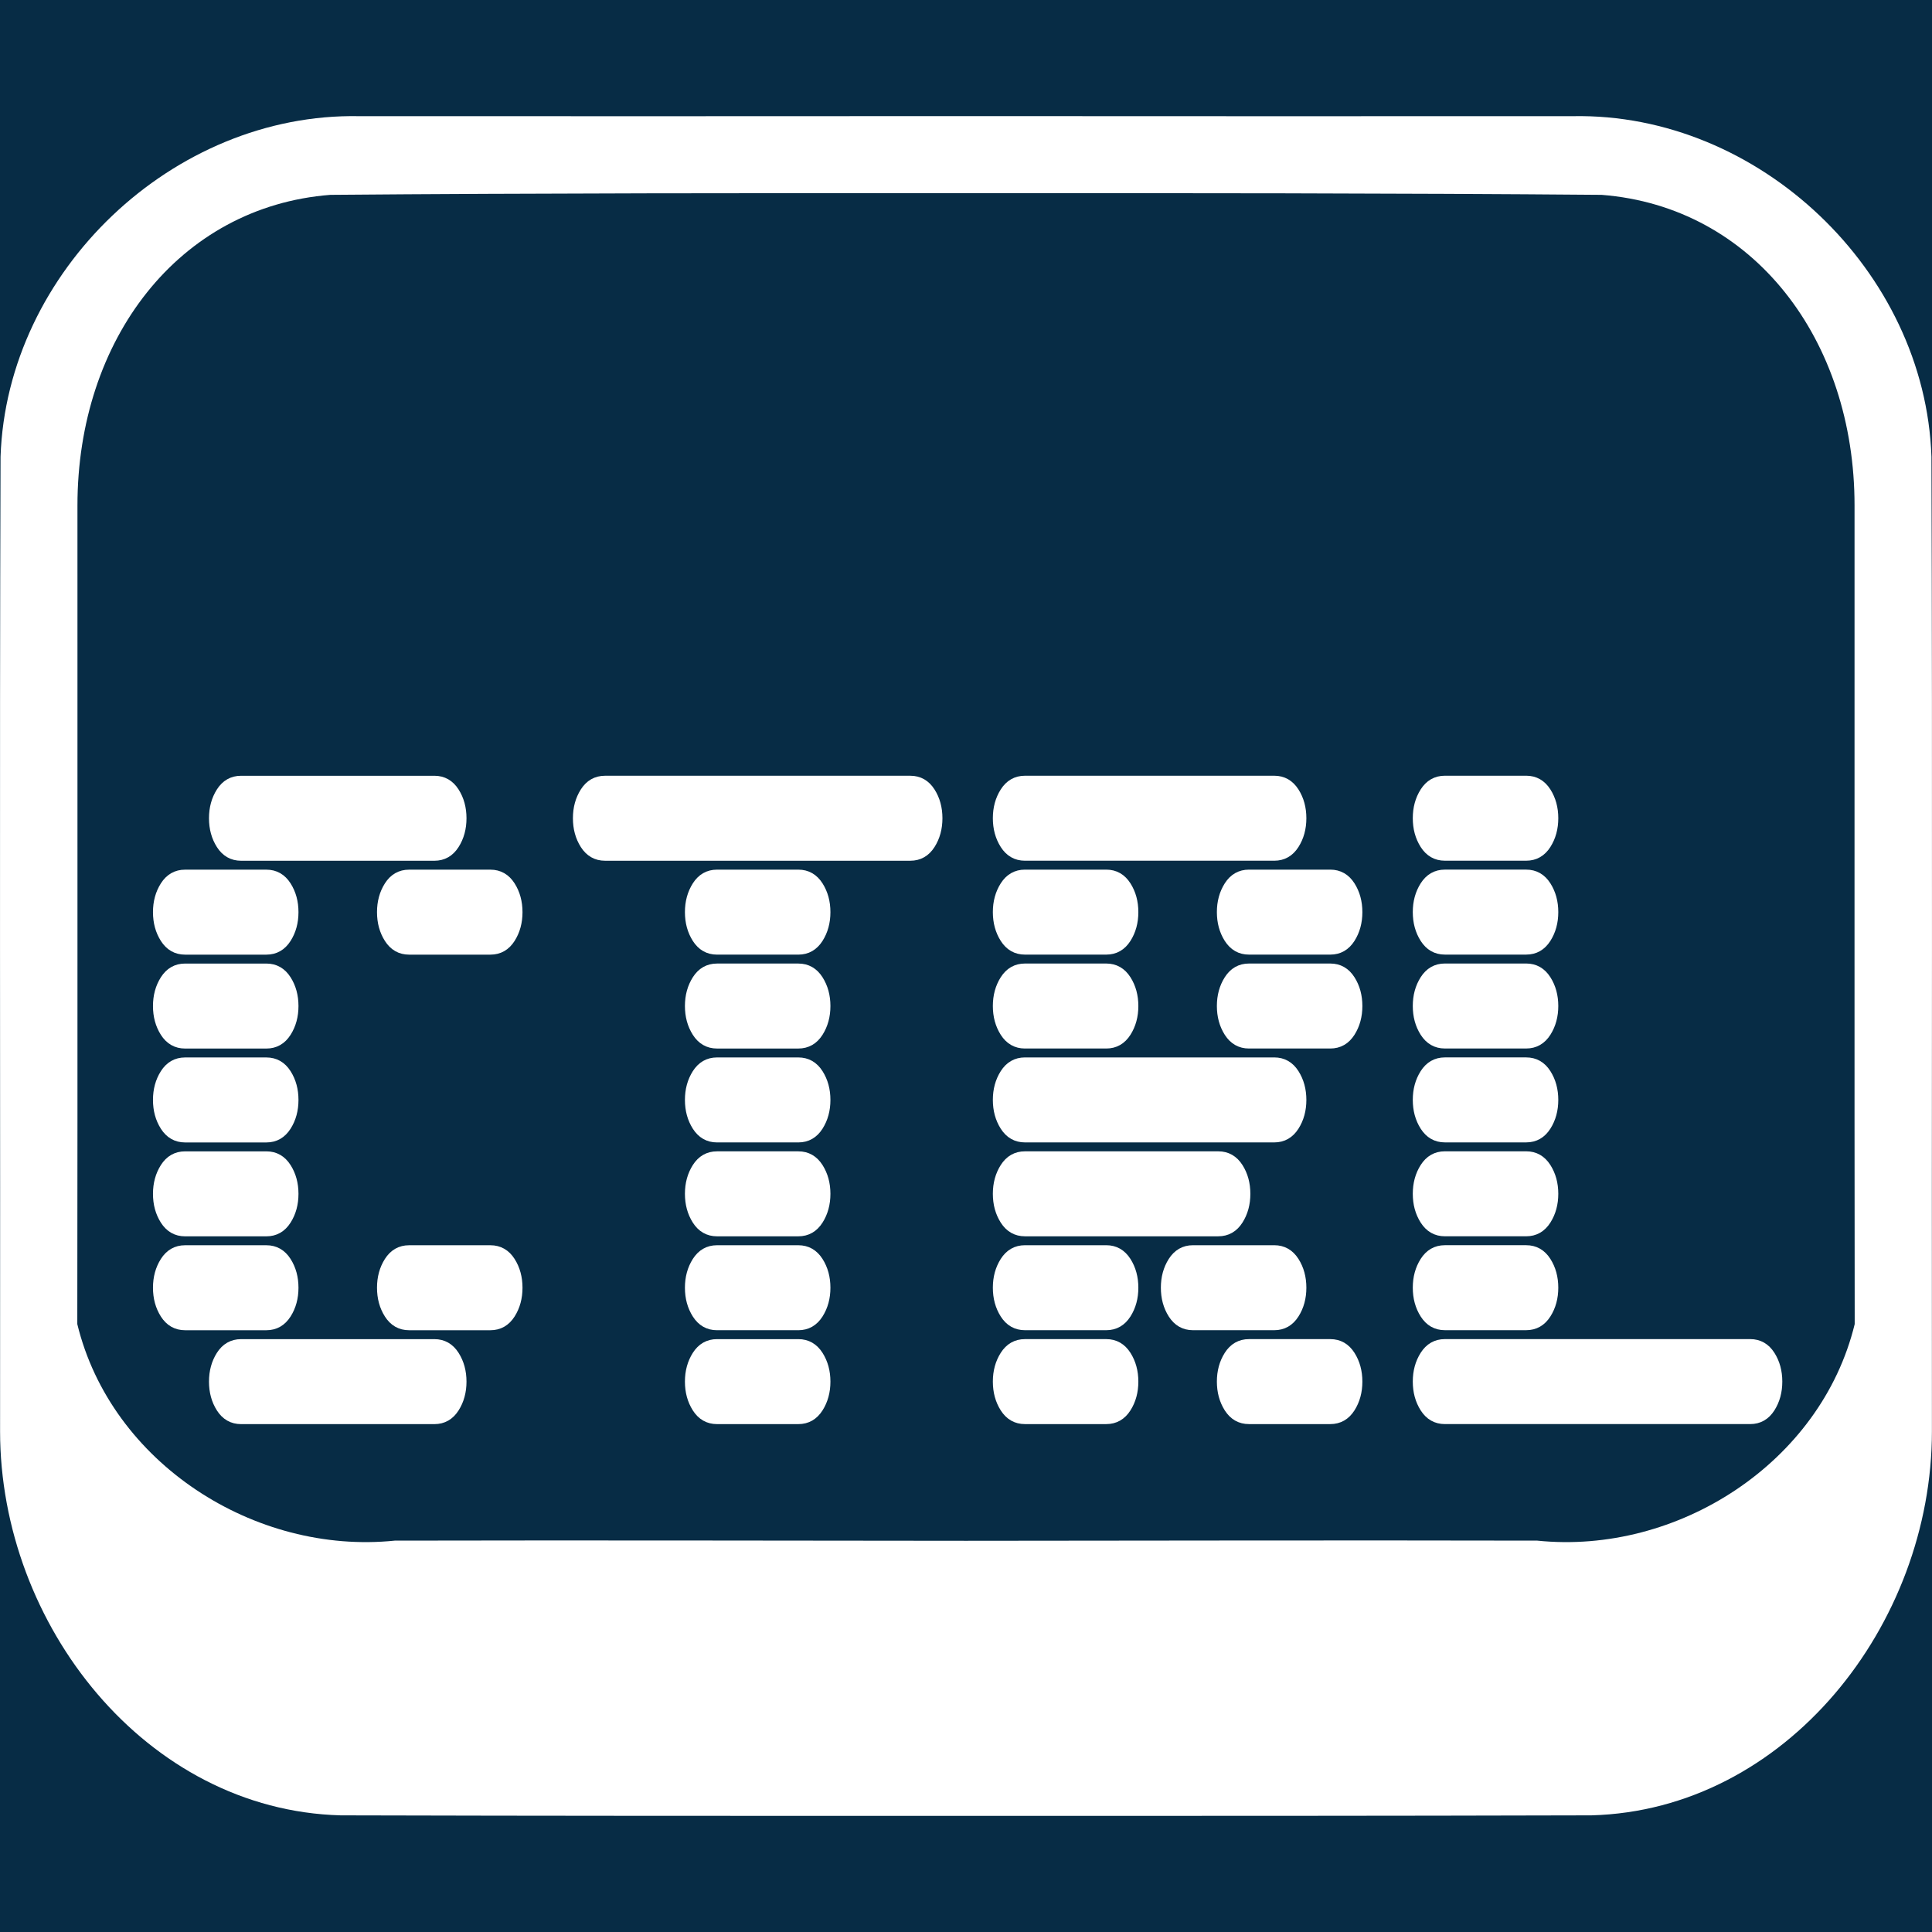
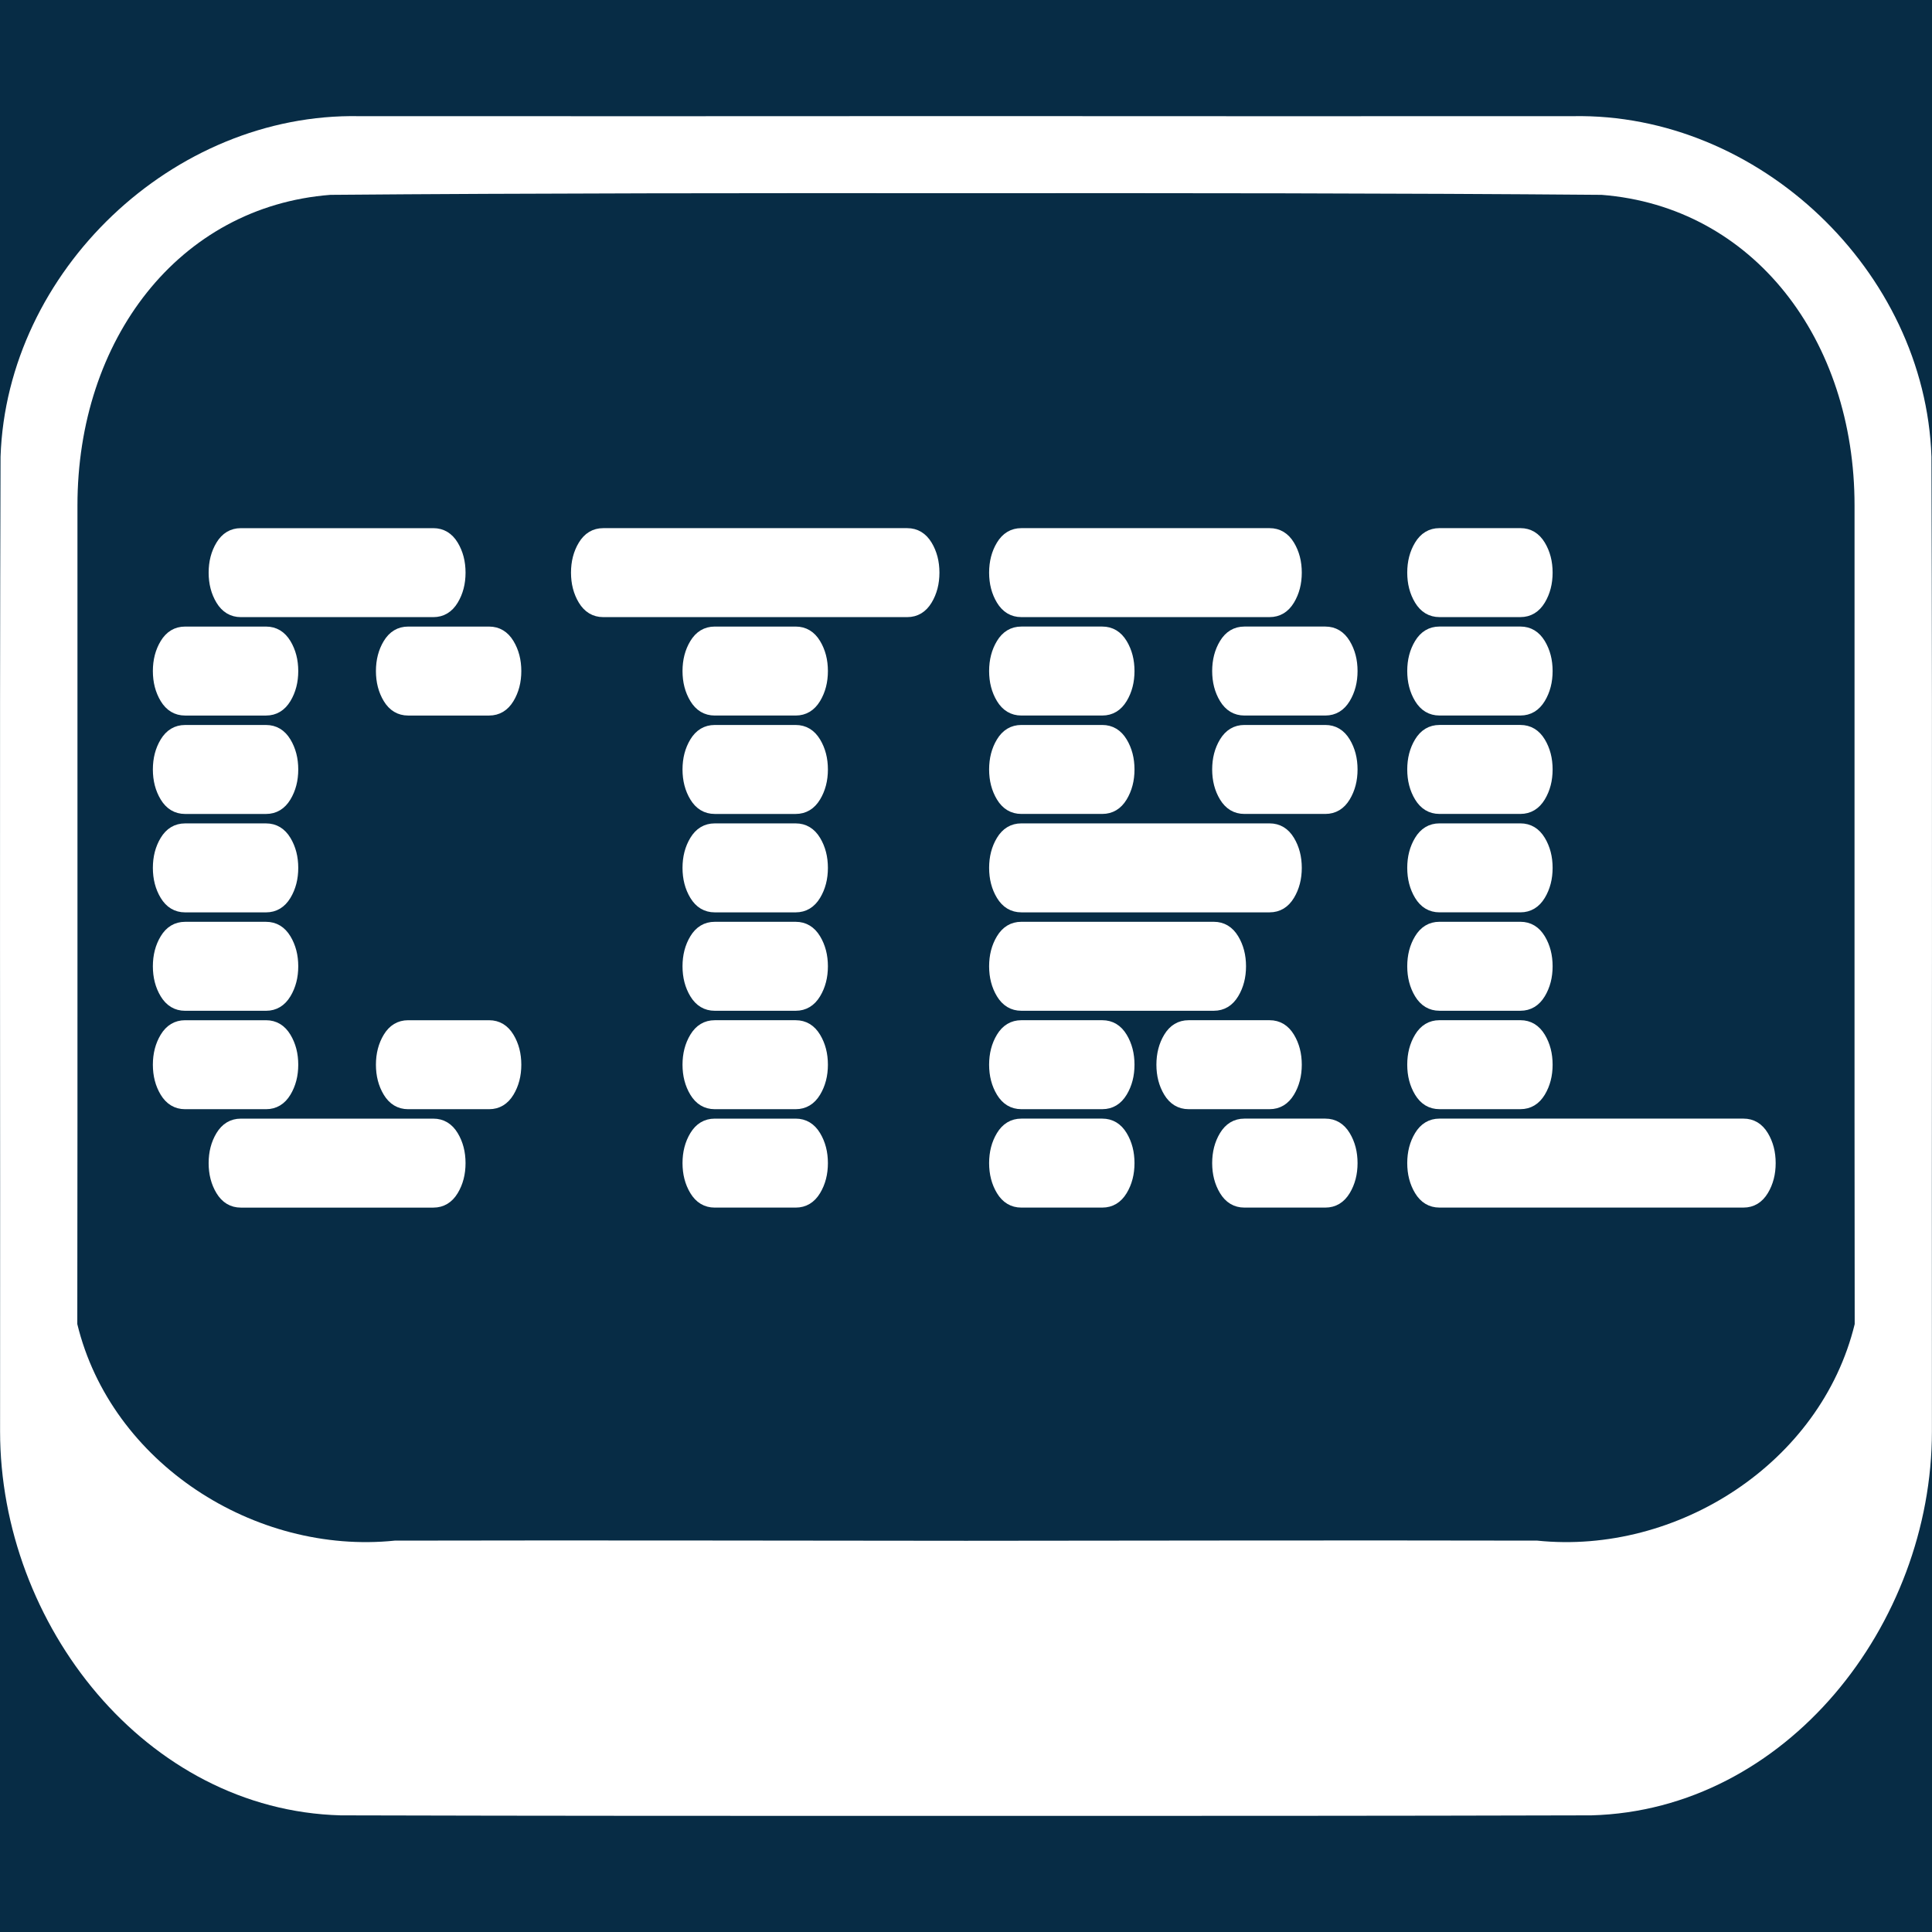
<svg xmlns="http://www.w3.org/2000/svg" width="512" height="512" viewBox="0 0 512 512" version="1.1" id="svg1" xml:space="preserve">
  <rect width="512" height="512" fill="#072c45" />
  <defs id="defs1" />
  <g id="layer1">
    <g id="g1" transform="matrix(1.38212,0,0,1.38212,-97.82278,-31.15972)">
      <path d="m 256,59.591 c -38.244,-0.034 -83.645,-0.01 -121.877,0.315 -29.114,2.266 -48.514,27.792 -48.494,59.607 -0.02,52.296 0.04,104.671 -0.03,156.917 h -4e-6 c 6.484,26.66 34.042,44.284 60.869,41.518 37.914,-0.079 71.615,4e-5 109.532,0.03 v 52.747 c -38.092,0.011 -81.818,0.004 -119.909,-0.101 C 98.746,369.622 70.792,334.062 70.792,296.972 70.852,234.688 70.673,172.4 70.882,110.118 72.081,74.528 103.972,44.152 139.62,44.819 178.531,44.849 217.089,44.819 256,44.808 Z m 0,0 c 38.244,-0.034 83.645,-0.01 121.877,0.315 29.114,2.266 48.514,27.792 48.494,59.607 0.02,52.296 -0.04,104.671 0.03,156.917 v 0 c -6.484,26.66 -34.042,44.284 -60.869,41.518 -37.914,-0.079 -71.615,4e-5 -109.532,0.03 v 52.747 c 38.092,0.011 81.818,0.004 119.909,-0.101 37.345,-1.001 65.299,-36.561 65.299,-73.65 -0.06,-62.284 0.119,-124.572 -0.09,-186.854 C 439.919,74.528 408.028,44.152 372.38,44.819 333.469,44.849 294.911,44.819 256,44.808 Z" id="path1" style="fill:#ffffff;stroke-width:2.991" />
-       <path style="font-size:108.628px;font-family:Sixtyfour;-inkscape-font-specification:Sixtyfour;letter-spacing:-6.815px;fill:#ffffff;fill-opacity:1;stroke:#ffffff;stroke-width:2.227;stroke-dasharray:none;stroke-opacity:1" d="m 116.995,294.495 h 37.082 q 2.349,0 3.691,-2.11 1.342,-2.11 1.342,-4.923 0,-2.813 -1.342,-4.923 -1.342,-2.11 -3.691,-2.11 h -37.082 q -2.349,0 -3.691,2.11 -1.342,2.11 -1.342,4.923 0,2.813 1.342,4.923 1.342,2.11 3.691,2.11 z M 106.256,276.491 h 15.605 q 2.349,0 3.691,-2.11 1.342,-2.11 1.342,-4.923 0,-2.813 -1.342,-4.923 -1.342,-2.11 -3.691,-2.11 h -15.605 q -2.349,0 -3.691,2.11 -1.342,2.11 -1.342,4.923 0,2.813 1.342,4.923 1.342,2.11 3.691,2.11 z m 42.955,0 h 15.605 q 2.349,0 3.691,-2.11 1.342,-2.11 1.342,-4.923 0,-2.813 -1.342,-4.923 -1.342,-2.11 -3.691,-2.11 h -15.605 q -2.349,0 -3.691,2.11 -1.342,2.11 -1.342,4.923 0,2.813 1.342,4.923 1.342,2.11 3.691,2.11 z M 106.256,258.488 h 15.605 q 2.349,0 3.691,-2.11 1.342,-2.11 1.342,-4.923 0,-2.813 -1.342,-4.923 -1.342,-2.11 -3.691,-2.11 h -15.605 q -2.349,0 -3.691,2.11 -1.342,2.11 -1.342,4.923 0,2.813 1.342,4.923 1.342,2.11 3.691,2.11 z m 0,-18.004 h 15.605 q 2.349,0 3.691,-2.11 1.342,-2.11 1.342,-4.923 0,-2.813 -1.342,-4.923 -1.342,-2.11 -3.691,-2.11 h -15.605 q -2.349,0 -3.691,2.11 -1.342,2.11 -1.342,4.923 0,2.813 1.342,4.923 1.342,2.11 3.691,2.11 z m 0,-18.004 h 15.605 q 2.349,0 3.691,-2.11 1.342,-2.11 1.342,-4.923 0,-2.813 -1.342,-4.923 -1.342,-2.11 -3.691,-2.11 h -15.605 q -2.349,0 -3.691,2.11 -1.342,2.11 -1.342,4.923 0,2.813 1.342,4.923 1.342,2.11 3.691,2.11 z m 0,-18.004 h 15.605 q 2.349,0 3.691,-2.11 1.342,-2.11 1.342,-4.923 0,-2.813 -1.342,-4.923 -1.342,-2.11 -3.691,-2.11 h -15.605 q -2.349,0 -3.691,2.11 -1.342,2.11 -1.342,4.923 0,2.813 1.342,4.923 1.342,2.11 3.691,2.11 z m 42.955,0 h 15.605 q 2.349,0 3.691,-2.11 1.342,-2.11 1.342,-4.923 0,-2.813 -1.342,-4.923 -1.342,-2.11 -3.691,-2.11 h -15.605 q -2.349,0 -3.691,2.11 -1.342,2.11 -1.342,4.923 0,2.813 1.342,4.923 1.342,2.11 3.691,2.11 z m -32.216,-18.004 h 37.082 q 2.349,0 3.691,-2.11 1.342,-2.11 1.342,-4.923 0,-2.813 -1.342,-4.923 -1.342,-2.11 -3.691,-2.11 h -37.082 q -2.349,0 -3.691,2.11 -1.342,2.11 -1.342,4.923 0,2.813 1.342,4.923 1.342,2.11 3.691,2.11 z m 91.258,108.021 h 15.605 q 2.349,0 3.691,-2.11 1.342,-2.11 1.342,-4.923 0,-2.813 -1.342,-4.923 -1.342,-2.11 -3.691,-2.11 h -15.605 q -2.349,0 -3.691,2.11 -1.342,2.11 -1.342,4.923 0,2.813 1.342,4.923 1.342,2.11 3.691,2.11 z m 0,-18.004 h 15.605 q 2.349,0 3.691,-2.11 1.342,-2.11 1.342,-4.923 0,-2.813 -1.342,-4.923 -1.342,-2.11 -3.691,-2.11 h -15.605 q -2.349,0 -3.691,2.11 -1.342,2.11 -1.342,4.923 0,2.813 1.342,4.923 1.342,2.11 3.691,2.11 z m 0,-18.004 h 15.605 q 2.349,0 3.691,-2.11 1.342,-2.11 1.342,-4.923 0,-2.813 -1.342,-4.923 -1.342,-2.11 -3.691,-2.11 h -15.605 q -2.349,0 -3.691,2.11 -1.342,2.11 -1.342,4.923 0,2.813 1.342,4.923 1.342,2.11 3.691,2.11 z m 0,-18.004 h 15.605 q 2.349,0 3.691,-2.11 1.342,-2.11 1.342,-4.923 0,-2.813 -1.342,-4.923 -1.342,-2.11 -3.691,-2.11 h -15.605 q -2.349,0 -3.691,2.11 -1.342,2.11 -1.342,4.923 0,2.813 1.342,4.923 1.342,2.11 3.691,2.11 z m 0,-18.004 h 15.605 q 2.349,0 3.691,-2.11 1.342,-2.11 1.342,-4.923 0,-2.813 -1.342,-4.923 -1.342,-2.11 -3.691,-2.11 h -15.605 q -2.349,0 -3.691,2.11 -1.342,2.11 -1.342,4.923 0,2.813 1.342,4.923 1.342,2.11 3.691,2.11 z m 0,-18.004 h 15.605 q 2.349,0 3.691,-2.11 1.342,-2.11 1.342,-4.923 0,-2.813 -1.342,-4.923 -1.342,-2.11 -3.691,-2.11 h -15.605 q -2.349,0 -3.691,2.11 -1.342,2.11 -1.342,4.923 0,2.813 1.342,4.923 1.342,2.11 3.691,2.11 z m -21.477,-18.004 h 58.559 q 2.349,0 3.691,-2.11 1.342,-2.11 1.342,-4.923 0,-2.813 -1.342,-4.923 -1.342,-2.11 -3.691,-2.11 h -58.559 q -2.349,0 -3.691,2.11 -1.342,2.11 -1.342,4.923 0,2.813 1.342,4.923 1.342,2.11 3.691,2.11 z m 80.519,108.021 h 15.605 q 2.349,0 3.691,-2.11 1.342,-2.11 1.342,-4.923 0,-2.813 -1.342,-4.923 -1.342,-2.11 -3.691,-2.11 h -15.605 q -2.349,0 -3.691,2.11 -1.342,2.11 -1.342,4.923 0,2.813 1.342,4.923 1.342,2.11 3.691,2.11 z m 42.955,0 h 15.605 q 2.349,0 3.691,-2.11 1.342,-2.11 1.342,-4.923 0,-2.813 -1.342,-4.923 -1.342,-2.11 -3.691,-2.11 h -15.605 q -2.349,0 -3.691,2.11 -1.342,2.11 -1.342,4.923 0,2.813 1.342,4.923 1.342,2.11 3.691,2.11 z m -42.955,-18.004 h 15.605 q 2.349,0 3.691,-2.11 1.342,-2.11 1.342,-4.923 0,-2.813 -1.342,-4.923 -1.342,-2.11 -3.691,-2.11 h -15.605 q -2.349,0 -3.691,2.11 -1.342,2.11 -1.342,4.923 0,2.813 1.342,4.923 1.342,2.11 3.691,2.11 z m 32.216,0 h 15.605 q 2.349,0 3.691,-2.11 1.342,-2.11 1.342,-4.923 0,-2.813 -1.342,-4.923 -1.342,-2.11 -3.691,-2.11 h -15.605 q -2.349,0 -3.691,2.11 -1.342,2.11 -1.342,4.923 0,2.813 1.342,4.923 1.342,2.11 3.691,2.11 z m -32.216,-18.004 h 37.082 q 2.349,0 3.691,-2.11 1.342,-2.11 1.342,-4.923 0,-2.813 -1.342,-4.923 -1.342,-2.11 -3.691,-2.11 h -37.082 q -2.349,0 -3.691,2.11 -1.342,2.11 -1.342,4.923 0,2.813 1.342,4.923 1.342,2.11 3.691,2.11 z m 0,-18.004 h 47.821 q 2.349,0 3.691,-2.11 1.342,-2.11 1.342,-4.923 0,-2.813 -1.342,-4.923 -1.342,-2.11 -3.691,-2.11 h -47.821 q -2.349,0 -3.691,2.11 -1.342,2.11 -1.342,4.923 0,2.813 1.342,4.923 1.342,2.11 3.691,2.11 z m 0,-18.004 h 15.605 q 2.349,0 3.691,-2.11 1.342,-2.11 1.342,-4.923 0,-2.813 -1.342,-4.923 -1.342,-2.11 -3.691,-2.11 h -15.605 q -2.349,0 -3.691,2.11 -1.342,2.11 -1.342,4.923 0,2.813 1.342,4.923 1.342,2.11 3.691,2.11 z m 42.955,0 h 15.605 q 2.349,0 3.691,-2.11 1.342,-2.11 1.342,-4.923 0,-2.813 -1.342,-4.923 -1.342,-2.11 -3.691,-2.11 h -15.605 q -2.349,0 -3.691,2.11 -1.342,2.11 -1.342,4.923 0,2.813 1.342,4.923 1.342,2.11 3.691,2.11 z m -42.955,-18.004 h 15.605 q 2.349,0 3.691,-2.11 1.342,-2.11 1.342,-4.923 0,-2.813 -1.342,-4.923 -1.342,-2.11 -3.691,-2.11 h -15.605 q -2.349,0 -3.691,2.11 -1.342,2.11 -1.342,4.923 0,2.813 1.342,4.923 1.342,2.11 3.691,2.11 z m 42.955,0 h 15.605 q 2.349,0 3.691,-2.11 1.342,-2.11 1.342,-4.923 0,-2.813 -1.342,-4.923 -1.342,-2.11 -3.691,-2.11 h -15.605 q -2.349,0 -3.691,2.11 -1.342,2.11 -1.342,4.923 0,2.813 1.342,4.923 1.342,2.11 3.691,2.11 z m -42.955,-18.004 h 47.821 q 2.349,0 3.691,-2.11 1.342,-2.11 1.342,-4.923 0,-2.813 -1.342,-4.923 -1.342,-2.11 -3.691,-2.11 h -47.821 q -2.349,0 -3.691,2.11 -1.342,2.11 -1.342,4.923 0,2.813 1.342,4.923 1.342,2.11 3.691,2.11 z m 80.519,108.021 h 58.559 q 2.349,0 3.691,-2.11 1.342,-2.11 1.342,-4.923 0,-2.813 -1.342,-4.923 -1.342,-2.11 -3.691,-2.11 h -58.559 q -2.349,0 -3.691,2.11 -1.342,2.11 -1.342,4.923 0,2.813 1.342,4.923 1.342,2.11 3.691,2.11 z m 0,-18.004 h 15.605 q 2.349,0 3.691,-2.11 1.342,-2.11 1.342,-4.923 0,-2.813 -1.342,-4.923 -1.342,-2.11 -3.691,-2.11 h -15.605 q -2.349,0 -3.691,2.11 -1.342,2.11 -1.342,4.923 0,2.813 1.342,4.923 1.342,2.11 3.691,2.11 z m 0,-18.004 h 15.605 q 2.349,0 3.691,-2.11 1.342,-2.11 1.342,-4.923 0,-2.813 -1.342,-4.923 -1.342,-2.11 -3.691,-2.11 h -15.605 q -2.349,0 -3.691,2.11 -1.342,2.11 -1.342,4.923 0,2.813 1.342,4.923 1.342,2.11 3.691,2.11 z m 0,-18.004 h 15.605 q 2.349,0 3.691,-2.11 1.342,-2.11 1.342,-4.923 0,-2.813 -1.342,-4.923 -1.342,-2.11 -3.691,-2.11 h -15.605 q -2.349,0 -3.691,2.11 -1.342,2.11 -1.342,4.923 0,2.813 1.342,4.923 1.342,2.11 3.691,2.11 z m 0,-18.004 h 15.605 q 2.349,0 3.691,-2.11 1.342,-2.11 1.342,-4.923 0,-2.813 -1.342,-4.923 -1.342,-2.11 -3.691,-2.11 h -15.605 q -2.349,0 -3.691,2.11 -1.342,2.11 -1.342,4.923 0,2.813 1.342,4.923 1.342,2.11 3.691,2.11 z m 0,-18.004 h 15.605 q 2.349,0 3.691,-2.11 1.342,-2.11 1.342,-4.923 0,-2.813 -1.342,-4.923 -1.342,-2.11 -3.691,-2.11 h -15.605 q -2.349,0 -3.691,2.11 -1.342,2.11 -1.342,4.923 0,2.813 1.342,4.923 1.342,2.11 3.691,2.11 z m 0,-18.004 h 15.605 q 2.349,0 3.691,-2.11 1.342,-2.11 1.342,-4.923 0,-2.813 -1.342,-4.923 -1.342,-2.11 -3.691,-2.11 h -15.605 q -2.349,0 -3.691,2.11 -1.342,2.11 -1.342,4.923 0,2.813 1.342,4.923 1.342,2.11 3.691,2.11 z" id="text2" aria-label="CTRL" />
+       <path style="font-size:108.628px;font-family:Sixtyfour;-inkscape-font-specification:Sixtyfour;letter-spacing:-6.815px;fill:#ffffff;fill-opacity:1;stroke:#ffffff;stroke-width:2.315;stroke-dasharray:none;stroke-opacity:1" d="m 116.951,252.936 h 36.921 q 2.339,0 3.675,-2.211 1.337,-2.211 1.337,-5.16 0,-2.948 -1.337,-5.16 -1.337,-2.211 -3.675,-2.211 h -36.921 q -2.339,0 -3.675,2.211 -1.337,2.211 -1.337,5.16 0,2.948 1.337,5.16 1.337,2.211 3.675,2.211 z m -10.692,-18.87 h 15.537 q 2.339,0 3.675,-2.211 1.337,-2.211 1.337,-5.16 0,-2.948 -1.337,-5.16 -1.337,-2.211 -3.675,-2.211 H 106.258 q -2.339,0 -3.675,2.211 -1.337,2.211 -1.337,5.16 0,2.948 1.337,5.16 1.337,2.211 3.675,2.211 z m 42.769,0 h 15.537 q 2.339,0 3.675,-2.211 1.337,-2.211 1.337,-5.16 0,-2.948 -1.337,-5.16 -1.337,-2.211 -3.675,-2.211 h -15.537 q -2.339,0 -3.675,2.211 -1.337,2.211 -1.337,5.16 0,2.948 1.337,5.16 1.337,2.211 3.675,2.211 z m -42.769,-18.87 h 15.537 q 2.339,0 3.675,-2.211 1.337,-2.211 1.337,-5.16 0,-2.948 -1.337,-5.16 -1.337,-2.211 -3.675,-2.211 H 106.258 q -2.339,0 -3.675,2.211 -1.337,2.211 -1.337,5.16 0,2.948 1.337,5.16 1.337,2.211 3.675,2.211 z m 0,-18.87 h 15.537 q 2.339,0 3.675,-2.211 1.337,-2.211 1.337,-5.16 0,-2.948 -1.337,-5.16 -1.337,-2.211 -3.675,-2.211 H 106.258 q -2.339,0 -3.675,2.211 -1.337,2.211 -1.337,5.16 0,2.948 1.337,5.16 1.337,2.211 3.675,2.211 z m 0,-18.87 h 15.537 q 2.339,0 3.675,-2.211 1.337,-2.211 1.337,-5.16 0,-2.948 -1.337,-5.16 -1.337,-2.211 -3.675,-2.211 H 106.258 q -2.339,0 -3.675,2.211 -1.337,2.211 -1.337,5.16 0,2.948 1.337,5.16 1.337,2.211 3.675,2.211 z m 0,-18.87 h 15.537 q 2.339,0 3.675,-2.211 1.337,-2.211 1.337,-5.16 0,-2.948 -1.337,-5.16 -1.337,-2.211 -3.675,-2.211 H 106.258 q -2.339,0 -3.675,2.211 -1.337,2.211 -1.337,5.16 0,2.948 1.337,5.16 1.337,2.211 3.675,2.211 z m 42.769,0 h 15.537 q 2.339,0 3.675,-2.211 1.337,-2.211 1.337,-5.16 0,-2.948 -1.337,-5.16 -1.337,-2.211 -3.675,-2.211 h -15.537 q -2.339,0 -3.675,2.211 -1.337,2.211 -1.337,5.16 0,2.948 1.337,5.16 1.337,2.211 3.675,2.211 z m -32.076,-18.87 h 36.921 q 2.339,0 3.675,-2.211 1.337,-2.211 1.337,-5.16 0,-2.948 -1.337,-5.16 -1.337,-2.211 -3.675,-2.211 h -36.921 q -2.339,0 -3.675,2.211 -1.337,2.211 -1.337,5.16 0,2.948 1.337,5.16 1.337,2.211 3.675,2.211 z m 90.863,113.218 h 15.537 q 2.339,0 3.675,-2.211 1.337,-2.211 1.337,-5.16 0,-2.948 -1.337,-5.16 -1.337,-2.211 -3.675,-2.211 H 207.813 q -2.339,0 -3.675,2.211 -1.337,2.211 -1.337,5.16 0,2.948 1.337,5.16 1.337,2.211 3.675,2.211 z m 0,-18.87 h 15.537 q 2.339,0 3.675,-2.211 1.337,-2.211 1.337,-5.16 0,-2.948 -1.337,-5.16 -1.337,-2.211 -3.675,-2.211 H 207.813 q -2.339,0 -3.675,2.211 -1.337,2.211 -1.337,5.16 0,2.948 1.337,5.16 1.337,2.211 3.675,2.211 z m 0,-18.87 h 15.537 q 2.339,0 3.675,-2.211 1.337,-2.211 1.337,-5.16 0,-2.948 -1.337,-5.16 -1.337,-2.211 -3.675,-2.211 H 207.813 q -2.339,0 -3.675,2.211 -1.337,2.211 -1.337,5.16 0,2.948 1.337,5.16 1.337,2.211 3.675,2.211 z m 0,-18.87 h 15.537 q 2.339,0 3.675,-2.211 1.337,-2.211 1.337,-5.16 0,-2.948 -1.337,-5.16 -1.337,-2.211 -3.675,-2.211 H 207.813 q -2.339,0 -3.675,2.211 -1.337,2.211 -1.337,5.16 0,2.948 1.337,5.16 1.337,2.211 3.675,2.211 z m 0,-18.87 h 15.537 q 2.339,0 3.675,-2.211 1.337,-2.211 1.337,-5.16 0,-2.948 -1.337,-5.16 -1.337,-2.211 -3.675,-2.211 H 207.813 q -2.339,0 -3.675,2.211 -1.337,2.211 -1.337,5.16 0,2.948 1.337,5.16 1.337,2.211 3.675,2.211 z m 0,-18.87 h 15.537 q 2.339,0 3.675,-2.211 1.337,-2.211 1.337,-5.16 0,-2.948 -1.337,-5.16 -1.337,-2.211 -3.675,-2.211 H 207.813 q -2.339,0 -3.675,2.211 -1.337,2.211 -1.337,5.16 0,2.948 1.337,5.16 1.337,2.211 3.675,2.211 z m -21.384,-18.87 h 58.306 q 2.339,0 3.675,-2.211 1.337,-2.211 1.337,-5.16 0,-2.948 -1.337,-5.16 -1.337,-2.211 -3.675,-2.211 h -58.306 q -2.339,0 -3.675,2.211 -1.337,2.211 -1.337,5.16 0,2.948 1.337,5.16 1.337,2.211 3.675,2.211 z m 80.171,113.218 h 15.537 q 2.339,0 3.675,-2.211 1.337,-2.211 1.337,-5.16 0,-2.948 -1.337,-5.16 -1.337,-2.211 -3.675,-2.211 h -15.537 q -2.339,0 -3.675,2.211 -1.337,2.211 -1.337,5.16 0,2.948 1.337,5.16 1.337,2.211 3.675,2.211 z m 42.769,0 h 15.537 q 2.339,0 3.675,-2.211 1.337,-2.211 1.337,-5.16 0,-2.948 -1.337,-5.16 -1.337,-2.211 -3.675,-2.211 h -15.537 q -2.339,0 -3.675,2.211 -1.337,2.211 -1.337,5.16 0,2.948 1.337,5.16 1.337,2.211 3.675,2.211 z m -42.769,-18.87 h 15.537 q 2.339,0 3.675,-2.211 1.337,-2.211 1.337,-5.16 0,-2.948 -1.337,-5.16 -1.337,-2.211 -3.675,-2.211 h -15.537 q -2.339,0 -3.675,2.211 -1.337,2.211 -1.337,5.16 0,2.948 1.337,5.16 1.337,2.211 3.675,2.211 z m 32.076,0 h 15.537 q 2.339,0 3.675,-2.211 1.337,-2.211 1.337,-5.16 0,-2.948 -1.337,-5.16 -1.337,-2.211 -3.675,-2.211 h -15.537 q -2.339,0 -3.675,2.211 -1.337,2.211 -1.337,5.16 0,2.948 1.337,5.16 1.337,2.211 3.675,2.211 z m -32.076,-18.87 h 36.921 q 2.339,0 3.675,-2.211 1.337,-2.211 1.337,-5.16 0,-2.948 -1.337,-5.16 -1.337,-2.211 -3.675,-2.211 h -36.921 q -2.339,0 -3.675,2.211 -1.337,2.211 -1.337,5.16 0,2.948 1.337,5.16 1.337,2.211 3.675,2.211 z m 0,-18.87 h 47.613 q 2.339,0 3.675,-2.211 1.337,-2.211 1.337,-5.16 0,-2.948 -1.337,-5.16 -1.337,-2.211 -3.675,-2.211 h -47.613 q -2.339,0 -3.675,2.211 -1.337,2.211 -1.337,5.16 0,2.948 1.337,5.16 1.337,2.211 3.675,2.211 z m 0,-18.87 h 15.537 q 2.339,0 3.675,-2.211 1.337,-2.211 1.337,-5.16 0,-2.948 -1.337,-5.16 -1.337,-2.211 -3.675,-2.211 h -15.537 q -2.339,0 -3.675,2.211 -1.337,2.211 -1.337,5.16 0,2.948 1.337,5.16 1.337,2.211 3.675,2.211 z m 42.769,0 h 15.537 q 2.339,0 3.675,-2.211 1.337,-2.211 1.337,-5.16 0,-2.948 -1.337,-5.16 -1.337,-2.211 -3.675,-2.211 h -15.537 q -2.339,0 -3.675,2.211 -1.337,2.211 -1.337,5.16 0,2.948 1.337,5.16 1.337,2.211 3.675,2.211 z m -42.769,-18.87 h 15.537 q 2.339,0 3.675,-2.211 1.337,-2.211 1.337,-5.16 0,-2.948 -1.337,-5.16 -1.337,-2.211 -3.675,-2.211 h -15.537 q -2.339,0 -3.675,2.211 -1.337,2.211 -1.337,5.16 0,2.948 1.337,5.16 1.337,2.211 3.675,2.211 z m 42.769,0 h 15.537 q 2.339,0 3.675,-2.211 1.337,-2.211 1.337,-5.16 0,-2.948 -1.337,-5.16 -1.337,-2.211 -3.675,-2.211 h -15.537 q -2.339,0 -3.675,2.211 -1.337,2.211 -1.337,5.16 0,2.948 1.337,5.16 1.337,2.211 3.675,2.211 z m -42.769,-18.87 h 47.613 q 2.339,0 3.675,-2.211 1.337,-2.211 1.337,-5.16 0,-2.948 -1.337,-5.16 -1.337,-2.211 -3.675,-2.211 h -47.613 q -2.339,0 -3.675,2.211 -1.337,2.211 -1.337,5.16 0,2.948 1.337,5.16 1.337,2.211 3.675,2.211 z m 80.171,113.218 h 58.306 q 2.339,0 3.675,-2.211 1.337,-2.211 1.337,-5.16 0,-2.948 -1.337,-5.16 -1.337,-2.211 -3.675,-2.211 h -58.306 q -2.339,0 -3.675,2.211 -1.337,2.211 -1.337,5.16 0,2.948 1.337,5.16 1.337,2.211 3.675,2.211 z m 0,-18.87 h 15.537 q 2.339,0 3.675,-2.211 1.337,-2.211 1.337,-5.16 0,-2.948 -1.337,-5.16 -1.337,-2.211 -3.675,-2.211 h -15.537 q -2.339,0 -3.675,2.211 -1.337,2.211 -1.337,5.16 0,2.948 1.337,5.16 1.337,2.211 3.675,2.211 z m 0,-18.87 h 15.537 q 2.339,0 3.675,-2.211 1.337,-2.211 1.337,-5.16 0,-2.948 -1.337,-5.16 -1.337,-2.211 -3.675,-2.211 h -15.537 q -2.339,0 -3.675,2.211 -1.337,2.211 -1.337,5.16 0,2.948 1.337,5.16 1.337,2.211 3.675,2.211 z m 0,-18.87 h 15.537 q 2.339,0 3.675,-2.211 1.337,-2.211 1.337,-5.16 0,-2.948 -1.337,-5.16 -1.337,-2.211 -3.675,-2.211 h -15.537 q -2.339,0 -3.675,2.211 -1.337,2.211 -1.337,5.16 0,2.948 1.337,5.16 1.337,2.211 3.675,2.211 z m 0,-18.87 h 15.537 q 2.339,0 3.675,-2.211 1.337,-2.211 1.337,-5.16 0,-2.948 -1.337,-5.16 -1.337,-2.211 -3.675,-2.211 h -15.537 q -2.339,0 -3.675,2.211 -1.337,2.211 -1.337,5.16 0,2.948 1.337,5.16 1.337,2.211 3.675,2.211 z m 0,-18.87 h 15.537 q 2.339,0 3.675,-2.211 1.337,-2.211 1.337,-5.16 0,-2.948 -1.337,-5.16 -1.337,-2.211 -3.675,-2.211 h -15.537 q -2.339,0 -3.675,2.211 -1.337,2.211 -1.337,5.16 0,2.948 1.337,5.16 1.337,2.211 3.675,2.211 z m 0,-18.87 h 15.537 q 2.339,0 3.675,-2.211 1.337,-2.211 1.337,-5.16 0,-2.948 -1.337,-5.16 -1.337,-2.211 -3.675,-2.211 h -15.537 q -2.339,0 -3.675,2.211 -1.337,2.211 -1.337,5.16 0,2.948 1.337,5.16 1.337,2.211 3.675,2.211 z" id="text2" aria-label="CTRL" />
    </g>
  </g>
</svg>
